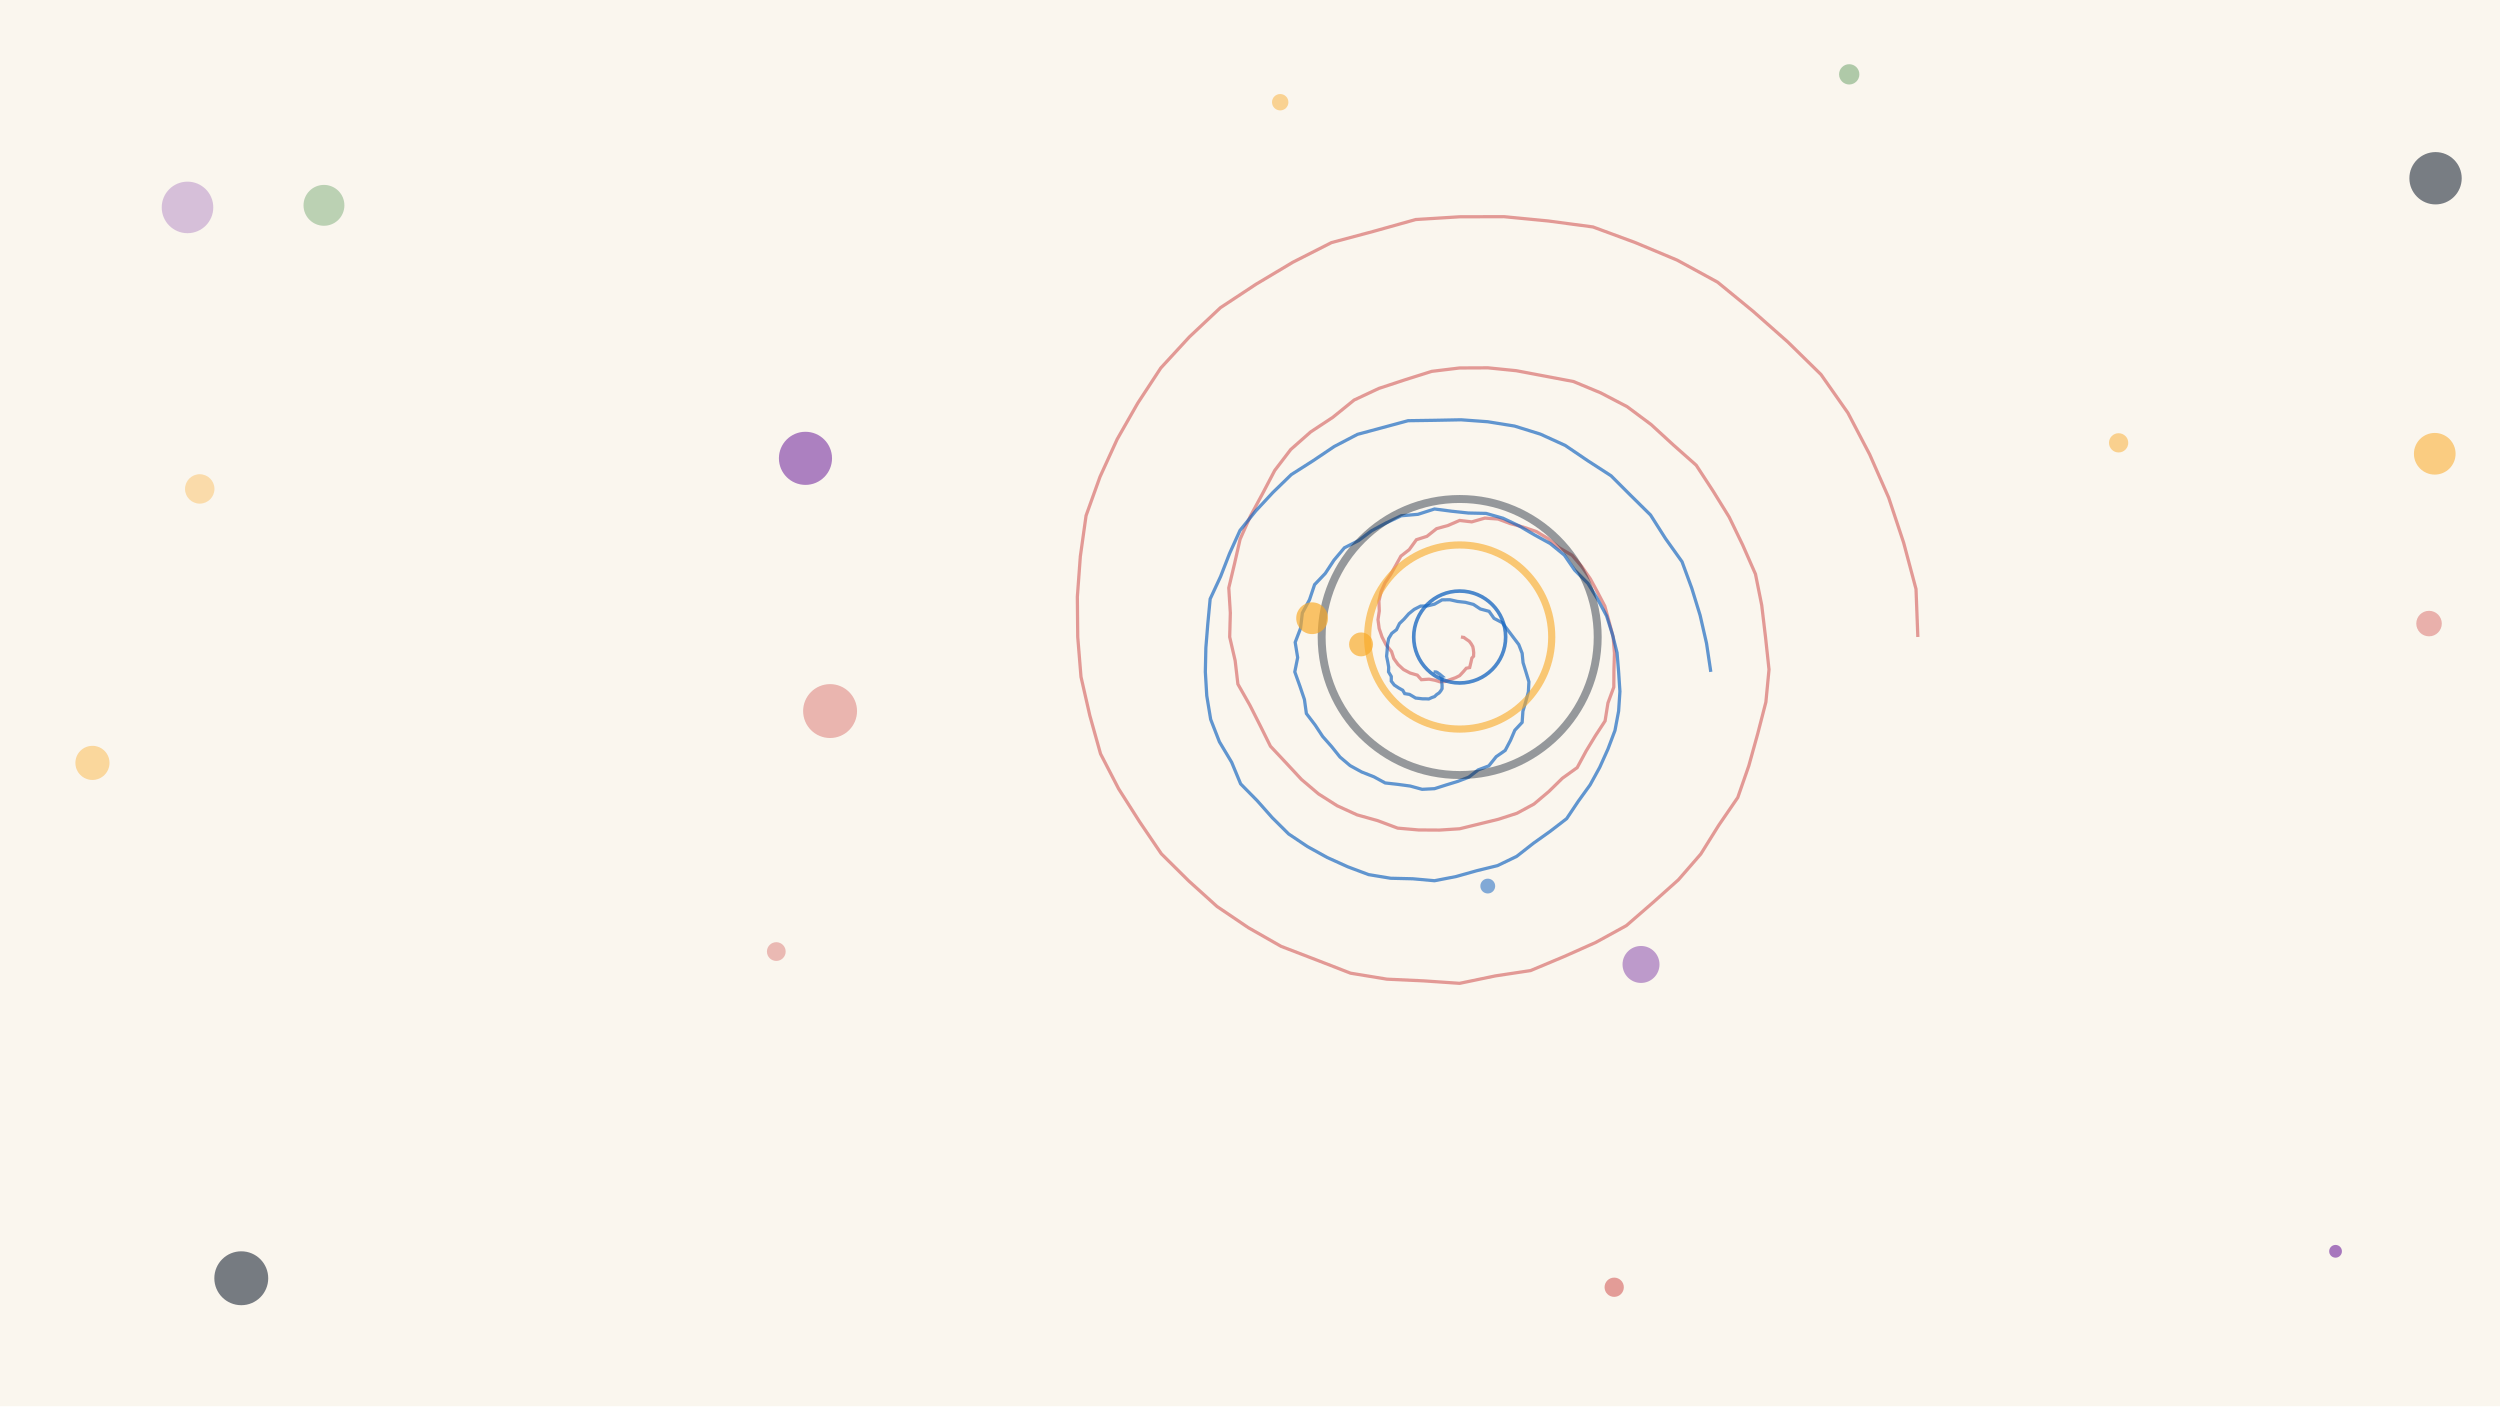
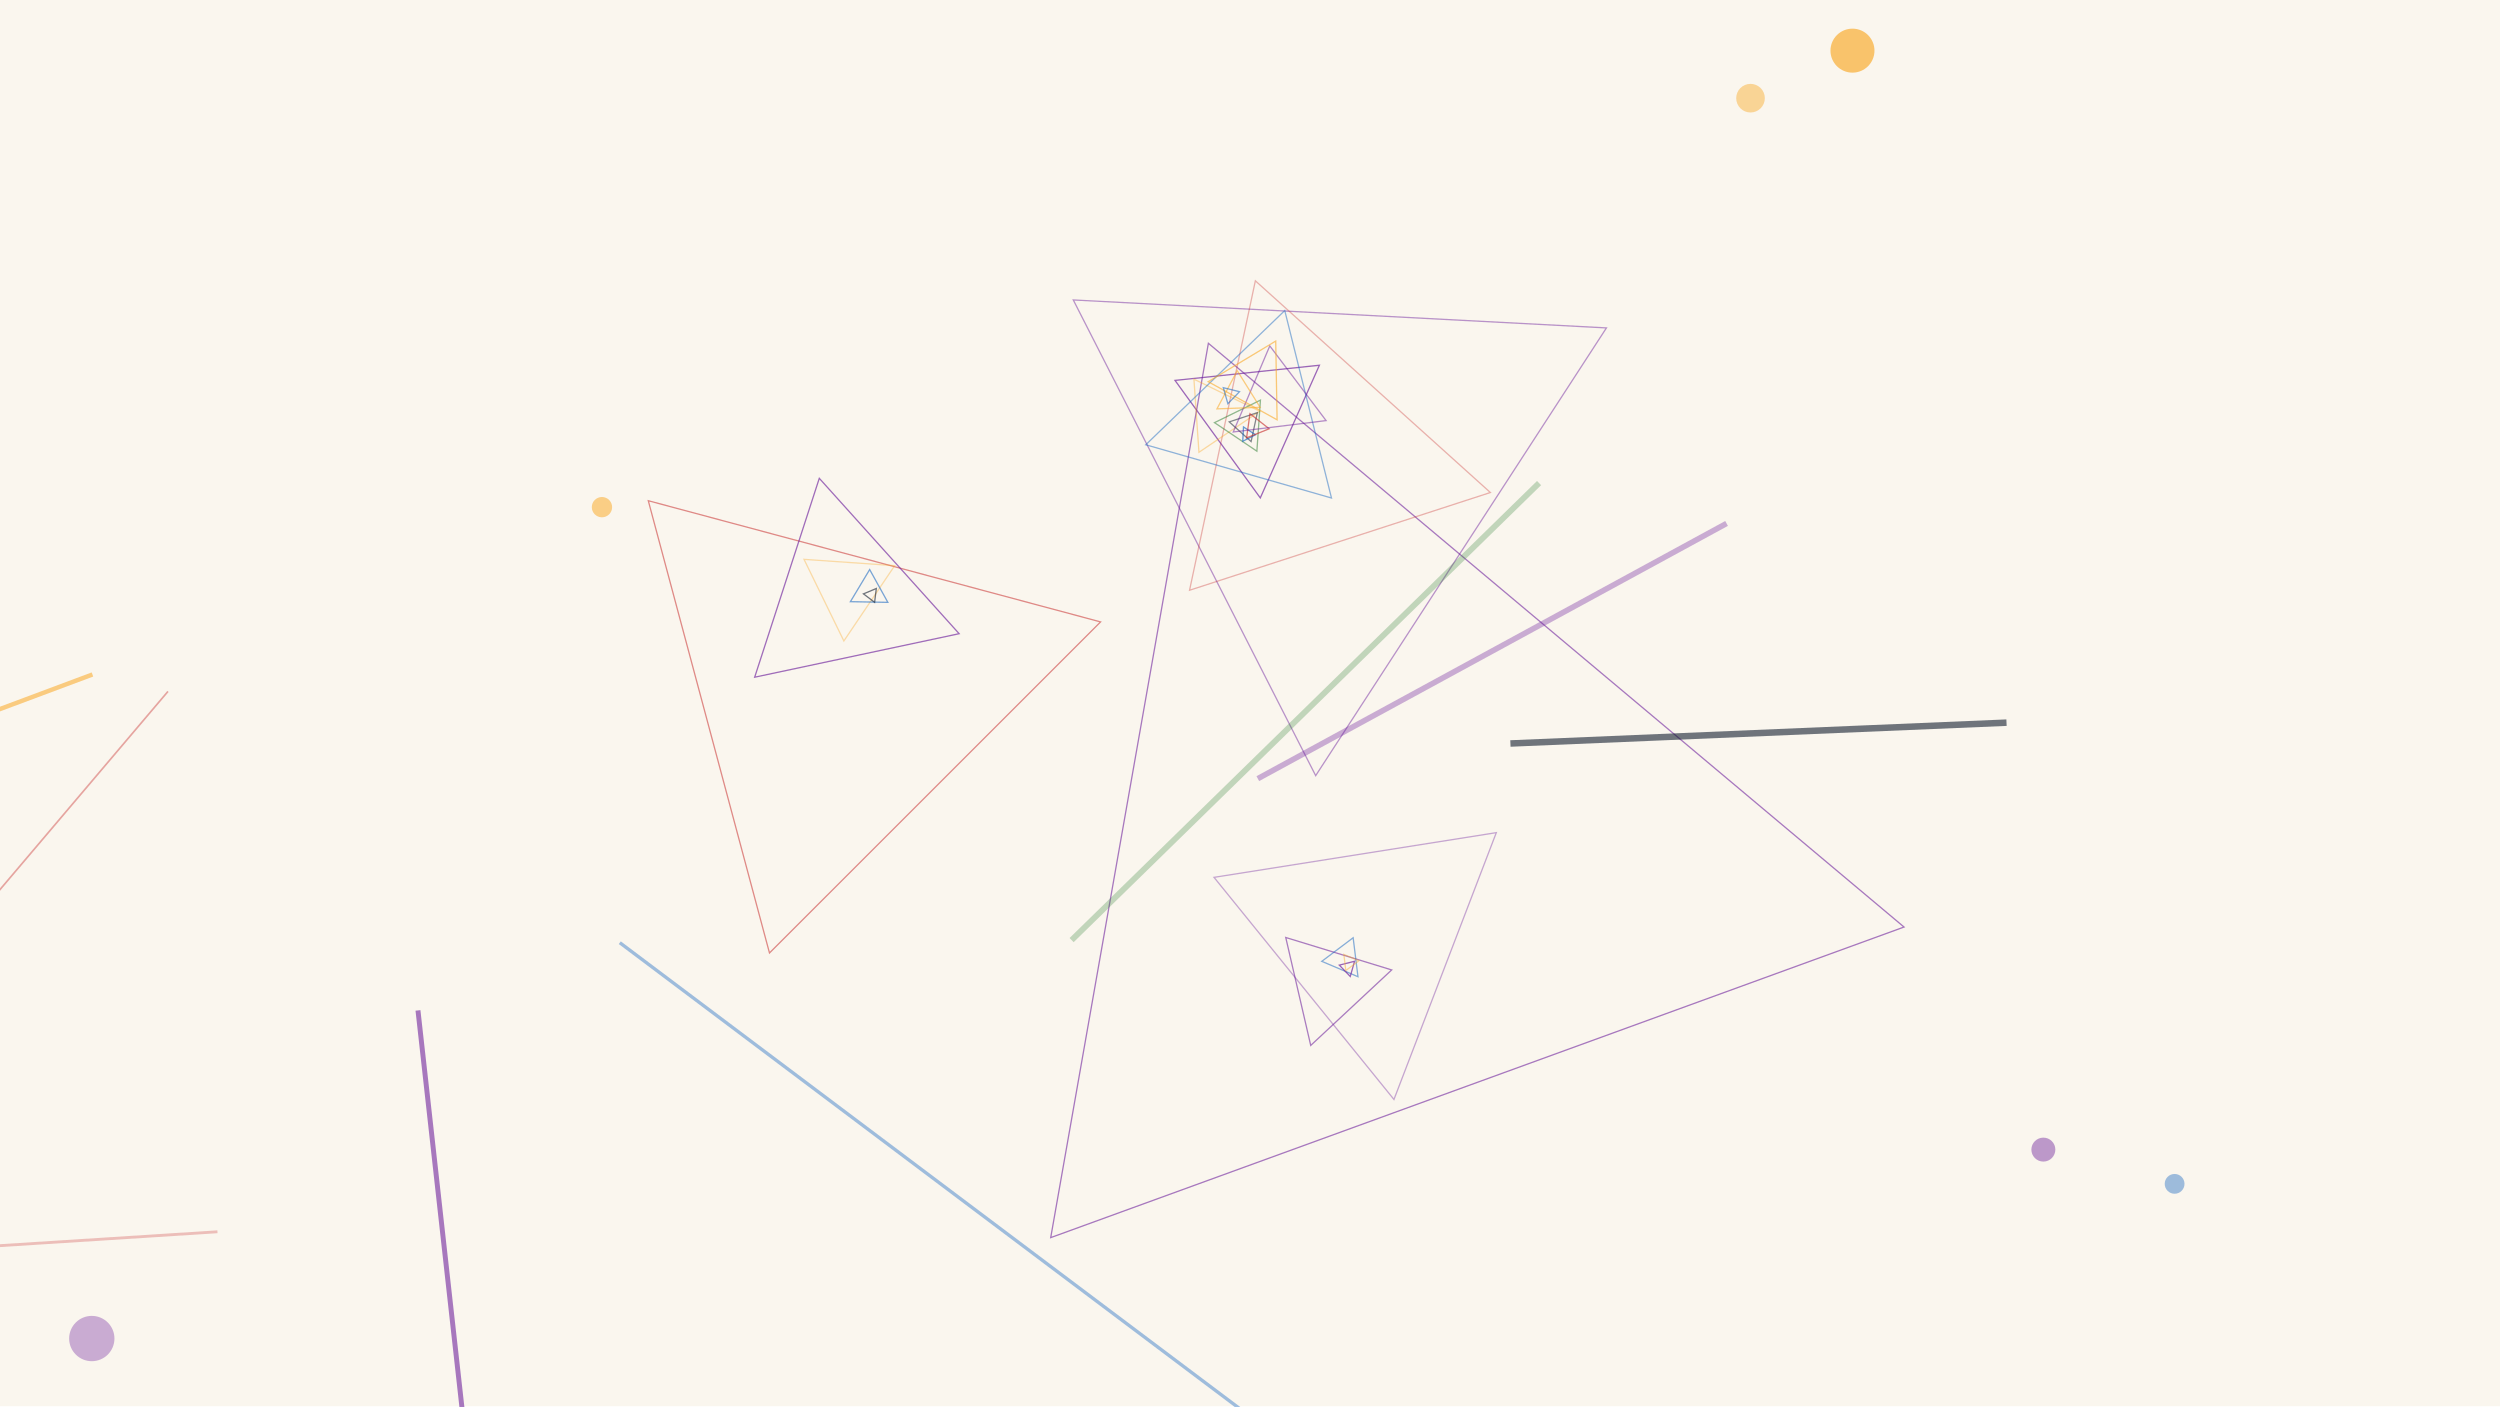
<svg xmlns="http://www.w3.org/2000/svg" viewBox="0 0 1920 1080" width="1920" height="1080">
  <rect width="1920" height="1080" fill="#FAF6EE" />
-   <polyline points="1122.0,489.2 1124.4,489.6 1124.8,490.0 1126.1,490.9 1128.4,492.5 1129.7,494.2 1131.1,496.6 1131.5,498.6 1131.8,501.2 1131.7,504.0 1130.4,505.4 1129.7,508.6 1128.7,512.7 1126.1,513.2 1123.8,515.9 1121.0,518.9 1117.8,520.5 1114.1,521.8 1109.9,523.4 1105.7,523.6 1101.9,522.4 1097.5,521.6 1091.6,522.0 1088.5,518.5 1083.0,516.9 1077.9,514.2 1073.7,510.3 1070.4,505.7 1068.7,500.4 1064.5,495.2 1061.4,489.2 1059.2,482.7 1058.3,475.9 1059.3,469.2 1059.0,461.6 1060.7,454.4 1063.7,447.6 1067.9,441.4 1071.8,434.5 1075.9,427.1 1082.3,422.1 1087.8,414.5 1095.9,411.9 1103.3,406.0 1112.0,403.6 1121.0,399.7 1130.3,400.8 1140.4,397.9 1150.5,398.6 1159.8,402.1 1169.8,404.8 1179.9,408.2 1189.0,413.7 1197.3,420.6 1207.4,426.5 1214.8,435.1 1221.4,444.6 1226.9,454.8 1232.5,465.5 1235.7,477.2 1238.9,489.2 1239.9,501.7 1239.5,514.4 1239.4,527.7 1234.9,539.9 1232.7,553.7 1225.3,565.0 1218.2,576.7 1211.3,589.5 1199.9,597.7 1189.5,607.9 1178.1,617.5 1165.0,624.6 1150.8,629.2 1136.1,632.8 1121.0,636.5 1105.5,637.5 1089.5,637.4 1073.4,636.0 1058.2,630.3 1042.2,625.8 1026.9,618.8 1012.6,609.7 999.5,598.6 987.8,586.0 975.7,573.1 967.9,557.4 959.9,541.6 950.7,525.4 948.6,507.4 944.4,489.2 944.9,470.7 943.7,451.5 948.1,433.0 952.4,414.1 960.3,396.4 969.6,379.2 979.0,361.3 991.3,345.2 1006.6,331.7 1023.6,320.5 1040.0,307.2 1059.0,298.3 1079.0,291.7 1099.6,285.2 1121.0,282.6 1142.8,282.5 1164.5,284.7 1186.2,288.8 1208.4,293.0 1229.3,301.7 1249.6,312.3 1268.0,326.0 1285.0,341.6 1302.7,357.3 1315.5,376.9 1328.0,397.1 1338.4,418.6 1348.2,440.9 1353.0,464.8 1355.9,489.2 1358.6,514.2 1356.2,539.2 1349.9,563.6 1343.1,588.1 1334.6,612.5 1320.0,633.8 1306.2,655.9 1289.0,675.7 1269.3,693.3 1249.0,710.9 1225.5,723.8 1200.8,734.8 1175.5,745.4 1148.4,749.5 1121.0,755.2 1093.3,753.3 1065.2,752.0 1037.2,747.4 1010.7,737.1 983.9,726.8 958.8,712.5 934.7,696.2 913.0,676.6 891.9,655.7 875.2,631.1 859.1,605.8 845.2,578.9 837.0,549.6 830.2,519.8 827.7,489.2 827.4,458.4 829.7,427.3 834.1,396.0 844.8,366.2 858.0,337.3 873.8,309.6 891.5,282.6 913.5,258.7 937.3,236.3 964.6,218.3 992.9,201.4 1022.6,186.3 1054.8,177.7 1087.3,168.6 1121.0,166.5 1155.0,166.4 1189.0,169.7 1223.4,174.3 1255.9,186.3 1288.1,199.8 1319.1,216.7 1346.3,239.0 1372.9,262.5 1398.5,287.6 1419.2,317.1 1435.9,349.0 1450.5,382.2 1462.0,416.8 1471.5,452.4 1472.9,489.2" fill="none" stroke="#C62828" stroke-width="2.5" opacity="0.45" />
-   <polyline points="1101.0,516.0 1103.0,516.1 1103.9,516.5 1104.1,516.8 1105.6,517.7 1107.6,519.4 1106.6,519.6 1107.5,521.2 1107.4,522.3 1107.2,523.5 1107.5,526.1 1107.5,528.9 1106.5,530.6 1105.2,532.2 1103.5,533.3 1101.7,535.0 1099.7,535.7 1097.3,536.8 1095.0,536.7 1092.5,536.7 1090.0,536.4 1087.2,536.1 1084.9,534.7 1082.5,533.3 1078.8,532.7 1077.3,530.1 1074.1,528.3 1070.8,526.1 1068.5,523.1 1068.5,519.5 1066.4,516.0 1066.5,512.3 1065.8,508.4 1064.9,504.0 1065.3,499.8 1065.6,495.2 1066.5,490.4 1068.9,486.4 1072.5,483.6 1074.8,478.9 1078.3,475.5 1081.9,471.4 1086.1,468.0 1091.0,465.5 1096.4,465.3 1101.7,464.0 1107.5,460.7 1113.5,460.6 1119.3,461.9 1125.5,462.6 1131.6,464.2 1136.9,467.7 1143.6,469.5 1147.4,474.9 1153.7,478.2 1157.8,483.6 1162.0,489.2 1166.4,495.0 1169.0,501.7 1169.7,508.9 1171.9,516.0 1174.2,523.6 1173.8,531.3 1171.8,538.8 1169.6,546.2 1169.0,554.8 1163.4,560.8 1160.1,568.5 1156.0,576.3 1149.1,581.1 1143.4,588.2 1135.2,591.3 1128.0,596.9 1119.6,600.1 1110.8,602.8 1101.7,605.7 1092.2,606.2 1083.1,603.7 1073.6,602.4 1063.8,601.3 1055.2,596.6 1045.8,592.9 1036.9,588.0 1029.1,581.4 1022.7,573.4 1015.8,565.6 1010.0,556.8 1003.3,548.0 1001.8,537.2 998.3,526.9 994.4,516.0 996.6,505.0 994.7,493.3 998.8,482.6 1000.2,470.8 1005.7,460.6 1009.6,449.0 1017.8,440.4 1024.5,430.2 1032.5,420.7 1043.5,415.1 1053.4,407.6 1064.6,401.6 1076.2,396.1 1089.0,395.0 1101.7,390.9 1114.7,392.6 1127.7,394.0 1141.3,394.3 1154.3,398.0 1166.5,403.8 1178.3,410.7 1190.5,417.4 1201.4,426.3 1209.3,437.8 1219.5,448.0 1227.0,460.2 1233.9,473.1 1238.3,487.0 1241.9,501.3 1243.1,516.0 1244.1,531.0 1243.1,546.1 1240.3,561.0 1234.9,575.3 1228.6,589.3 1221.2,602.8 1212.1,615.4 1203.2,628.7 1190.6,638.4 1177.7,647.6 1164.8,657.7 1150.1,664.8 1134.2,668.7 1118.2,673.2 1101.7,676.4 1085.0,674.9 1068.0,674.5 1051.1,671.7 1035.1,665.7 1019.4,658.6 1004.2,650.2 989.7,640.5 977.2,628.1 965.5,614.9 952.8,602.0 945.9,585.4 936.5,569.7 929.8,552.5 926.8,534.4 925.7,516.0 926.1,497.5 927.6,479.0 929.4,460.0 937.4,442.8 944.3,425.1 952.3,407.4 964.4,392.4 977.6,378.2 991.7,364.5 1008.2,354.0 1024.7,342.9 1042.5,333.6 1061.8,328.4 1081.4,323.1 1101.7,322.8 1122.1,322.4 1142.6,323.9 1163.1,327.2 1183.0,333.4 1202.1,342.1 1219.5,353.9 1237.3,365.4 1252.3,380.4 1267.6,395.5 1279.1,413.6 1291.8,431.4 1299.3,451.8 1305.7,472.6 1310.6,494.0 1313.9,516.0" fill="none" stroke="#1565C0" stroke-width="2.5" opacity="0.67" />
-   <circle cx="1121.035" cy="489.227" r="106.0" fill="none" fill-opacity="0.00" stroke="#0A1628" stroke-width="6.1" opacity="0.42" />
-   <circle cx="1121.035" cy="489.227" r="70.7" fill="none" fill-opacity="0.00" stroke="#F9A825" stroke-width="5.5" opacity="0.61" />
-   <circle cx="1121.035" cy="489.227" r="35.3" fill="none" fill-opacity="0.00" stroke="#1565C0" stroke-width="2.8" opacity="0.76" />
-   <circle cx="71.0" cy="585.9" r="13.1" fill="#F9A825" opacity="0.41" />
-   <circle cx="1870.5" cy="136.9" r="20.1" fill="#0A1628" opacity="0.54" />
-   <circle cx="983.2" cy="78.5" r="6.3" fill="#F9A825" opacity="0.46" />
-   <circle cx="1869.9" cy="348.5" r="16.0" fill="#F9A825" opacity="0.54" />
-   <circle cx="1865.5" cy="478.9" r="9.8" fill="#C62828" opacity="0.34" />
-   <circle cx="1420.2" cy="57.1" r="7.8" fill="#2E7D32" opacity="0.37" />
-   <circle cx="1007.7" cy="474.8" r="12.2" fill="#F9A825" opacity="0.67" />
-   <circle cx="185.3" cy="981.7" r="20.7" fill="#0A1628" opacity="0.55" />
-   <circle cx="248.8" cy="157.7" r="15.7" fill="#2E7D32" opacity="0.31" />
-   <circle cx="1142.6" cy="680.5" r="5.7" fill="#1565C0" opacity="0.53" />
-   <circle cx="1260.3" cy="740.7" r="14.2" fill="#6A1B9A" opacity="0.42" />
-   <circle cx="596.2" cy="730.8" r="7.2" fill="#C62828" opacity="0.30" />
-   <circle cx="1045.3" cy="494.9" r="9.2" fill="#F9A825" opacity="0.66" />
-   <circle cx="153.4" cy="375.5" r="11.3" fill="#F9A825" opacity="0.34" />
-   <circle cx="144.0" cy="159.3" r="19.8" fill="#6A1B9A" opacity="0.25" />
-   <circle cx="1627.1" cy="340.1" r="7.4" fill="#F9A825" opacity="0.48" />
-   <circle cx="1239.7" cy="988.6" r="7.4" fill="#C62828" opacity="0.44" />
-   <circle cx="1793.7" cy="961.0" r="4.9" fill="#6A1B9A" opacity="0.58" />
-   <circle cx="618.6" cy="352.0" r="20.4" fill="#6A1B9A" opacity="0.54" />
-   <circle cx="637.5" cy="546.1" r="20.7" fill="#C62828" opacity="0.32" />
+   <g transform="rotate(102 960 540)">
+     <polygon points="1037.8,12.6 1386.5,616.6 689.1,616.6" fill="none" stroke="#6A1B9A" stroke-width="1" opacity="0.58" transform="rotate(238 1037.827 415.3005)" />
+     <polygon points="1116.4,287.3 1226.2,477.4 1006.7,477.4" fill="none" stroke="#6A1B9A" stroke-width="1" opacity="0.37" transform="rotate(69 1116.446 414.0409)" />
+     <polygon points="1158.5,386.4 1201.0,460.1 1116.0,460.1" fill="none" stroke="#6A1B9A" stroke-width="1" opacity="0.56" transform="rotate(215 1158.508 435.4987)" />
+     <polygon points="1136.9,411.0 1152.0,437.1 1121.8,437.1" fill="none" stroke="#1565C0" stroke-width="1" opacity="0.51" transform="rotate(281 1136.864 428.412)" />
+     <polygon points="1143.0,417.1 1149.1,427.6 1137.0,427.6" fill="none" stroke="#6A1B9A" stroke-width="1" opacity="0.67" transform="rotate(304 1143.049 424.0993)" />
+     <polygon points="1138.5,416.7 1144.7,427.5 1132.2,427.5" fill="none" stroke="#F9A825" stroke-width="1" opacity="0.43" transform="rotate(101 1138.473 423.9304)" />
+     <polygon points="1017.1,642.6 1196.9,954.0 837.3,954.0" fill="none" stroke="#C62828" stroke-width="1" opacity="0.53" transform="rotate(93 1017.095 850.2082)" />
+     <polygon points="944.6,769.1 1024.9,908.1 864.3,908.1" fill="none" stroke="#6A1B9A" stroke-width="1" opacity="0.63" transform="rotate(6 944.6102 861.7957)" />
+     <polygon points="938.3,820.4 973.2,880.8 903.4,880.8" fill="none" stroke="#F9A825" stroke-width="1" opacity="0.36" transform="rotate(82 938.3122 860.6344)" />
+     <polygon points="936.7,827.3 951.1,852.2 922.3,852.2" fill="none" stroke="#1565C0" stroke-width="1" opacity="0.57" transform="rotate(139 936.7101 843.8787)" />
+     <polygon points="939.2,835.5 944.5,844.8 933.8,844.8" fill="none" stroke="#0A1628" stroke-width="1" opacity="0.58" transform="rotate(175 939.1534 841.6765)" />
+     <polygon points="770.2,279.4 975.2,634.5 565.2,634.5" fill="none" stroke="#6A1B9A" stroke-width="1" opacity="0.46" transform="rotate(201 770.1938 516.129)" />
+     <polygon points="763.4,393.1 884.8,603.5 641.9,603.5" fill="none" stroke="#C62828" stroke-width="1" opacity="0.34" transform="rotate(240 763.3566 533.3323)" />
+     <polygon points="743.0,520.5 798.7,617.1 687.2,617.1" fill="none" stroke="#6A1B9A" stroke-width="1" opacity="0.66" transform="rotate(72 742.9527 584.8864)" />
+     <polygon points="748.2,578.0 776.3,626.7 720.0,626.7" fill="none" stroke="#F9A825" stroke-width="1" opacity="0.40" transform="rotate(224 748.1752 610.4911)" />
+     <polygon points="751.7,566.3 771.4,600.3 732.1,600.3" fill="none" stroke="#2E7D32" stroke-width="1" opacity="0.52" transform="rotate(172 751.7494 588.9973)" />
+     <polygon points="752.0,574.3 763.3,594.0 740.7,594.0" fill="none" stroke="#0A1628" stroke-width="1" opacity="0.50" transform="rotate(300 752.0051 587.442)" />
+     <polygon points="758.5,578.7 764.0,588.2 753.0,588.2" fill="none" stroke="#1565C0" stroke-width="1" opacity="0.65" transform="rotate(111 758.5234 585.0138)" />
+     <polygon points="751.6,569.4 760.9,585.6 742.2,585.6" fill="none" stroke="#C62828" stroke-width="1" opacity="0.61" transform="rotate(356 751.5599 580.1953)" />
+     <polygon points="745.0,496.9 819.2,625.4 670.8,625.4" fill="none" stroke="#1565C0" stroke-width="1" opacity="0.47" transform="rotate(34 745.0134 582.575)" />
+     <polygon points="727.7,527.2 763.6,589.4 691.8,589.4" fill="none" stroke="#6A1B9A" stroke-width="1" opacity="0.49" transform="rotate(11 727.6669 568.6398)" />
+     <polygon points="717.3,553.7 747.6,606.1 687.1,606.1" fill="none" stroke="#F9A825" stroke-width="1" opacity="0.60" transform="rotate(167 717.322 588.6684)" />
+     <polygon points="730.9,578.9 747.5,607.6 714.3,607.6" fill="none" stroke="#F9A825" stroke-width="1" opacity="0.56" transform="rotate(16 730.8882 598.029)" />
+     <polygon points="731.2,596.8 737.6,607.9 724.8,607.9" fill="none" stroke="#1565C0" stroke-width="1" opacity="0.56" transform="rotate(92 731.2226 604.1872)" />
+   </g>
+   <line x1="71" y1="518" x2="-571" y2="758" stroke="#F9A825" stroke-width="3.4" opacity="0.55" />
+   <line x1="1541" y1="555" x2="1160" y2="571" stroke="#0A1628" stroke-width="5.0" opacity="0.58" />
+   <line x1="167" y1="946" x2="-616" y2="996" stroke="#C62828" stroke-width="2.2" opacity="0.27" />
+   <line x1="476" y1="724" x2="1088" y2="1184" stroke="#1565C0" stroke-width="2.6" opacity="0.40" />
+   <line x1="1326" y1="402" x2="966" y2="598" stroke="#6A1B9A" stroke-width="4.3" opacity="0.34" />
+   <line x1="1182" y1="371" x2="823" y2="722" stroke="#2E7D32" stroke-width="4.5" opacity="0.28" />
+   <line x1="129" y1="531" x2="-38" y2="728" stroke="#C62828" stroke-width="1.3" opacity="0.40" />
+   <line x1="321" y1="776" x2="388" y2="1381" stroke="#6A1B9A" stroke-width="3.8" opacity="0.58" />
+   <circle cx="1422.7" cy="38.9" r="16.9" fill="#F9A825" opacity="0.65" />
+   <circle cx="462.3" cy="389.5" r="7.8" fill="#F9A825" opacity="0.52" />
+   <circle cx="1670.1" cy="909.2" r="7.6" fill="#1565C0" opacity="0.41" />
+   <circle cx="1569.3" cy="882.9" r="9.2" fill="#6A1B9A" opacity="0.43" />
+   <circle cx="1344.4" cy="75.4" r="11.0" fill="#F9A825" opacity="0.44" />
+   <circle cx="70.5" cy="1028.0" r="17.4" fill="#6A1B9A" opacity="0.34" />
</svg>
